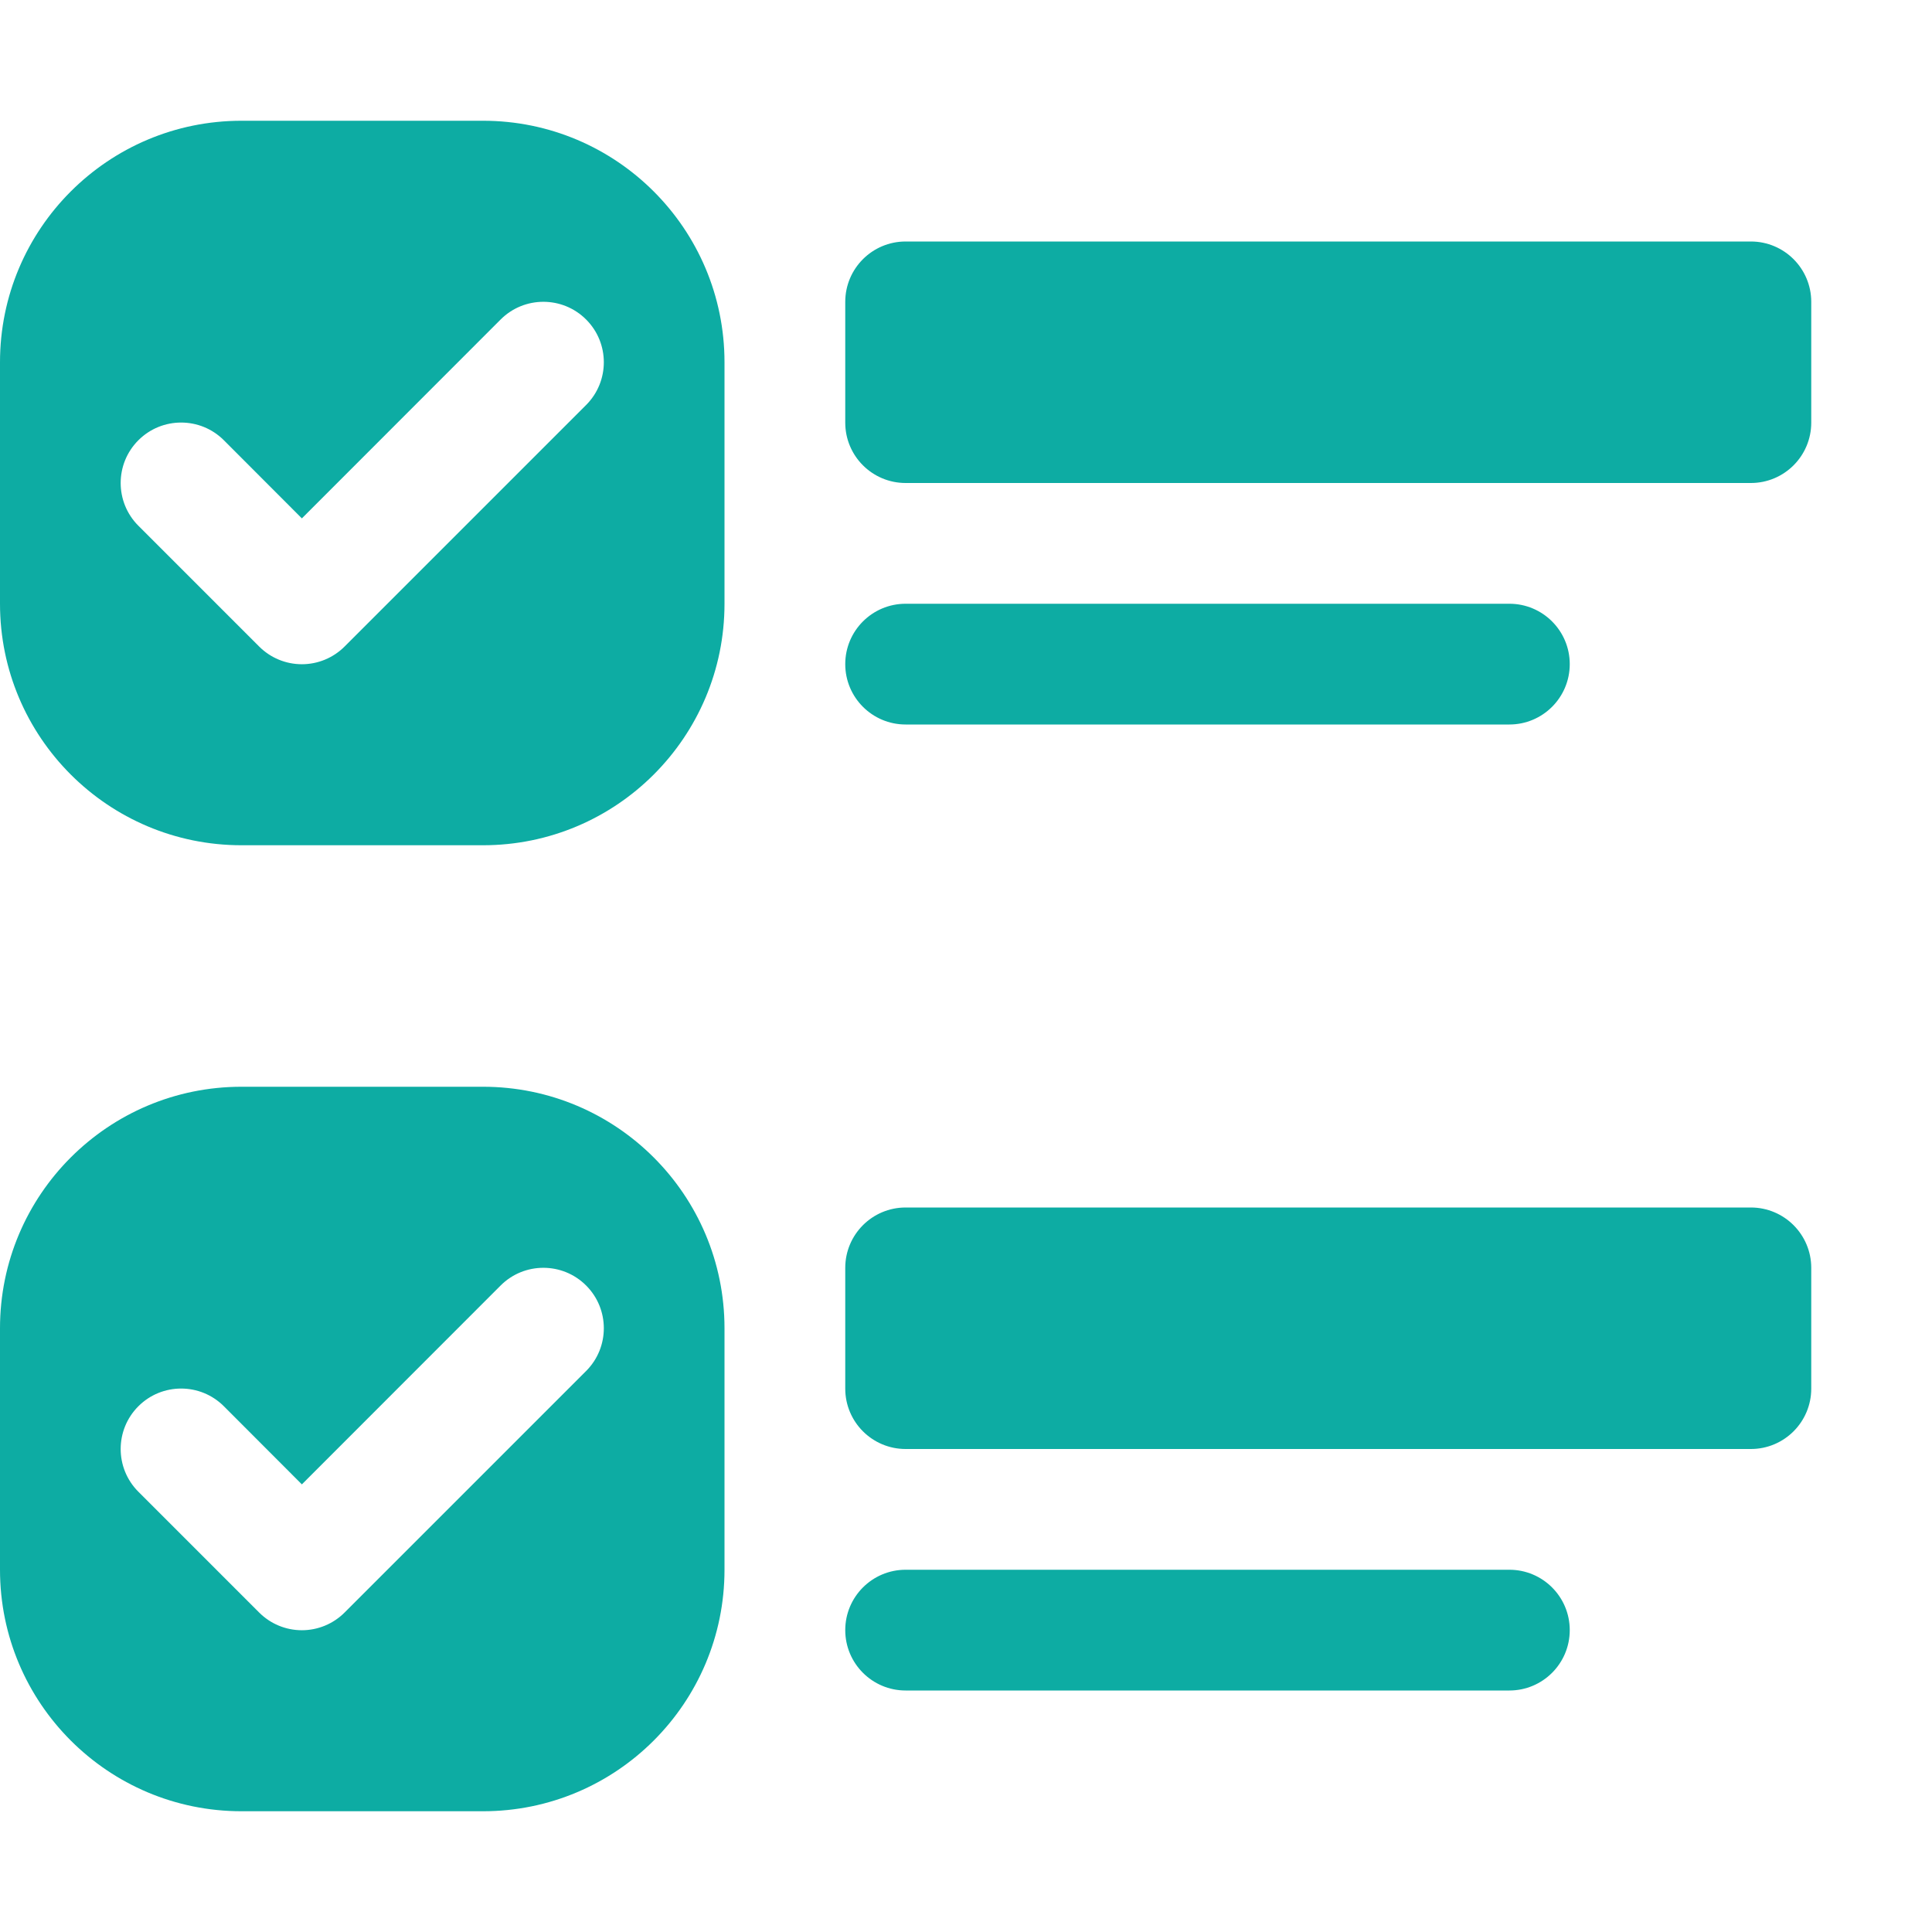
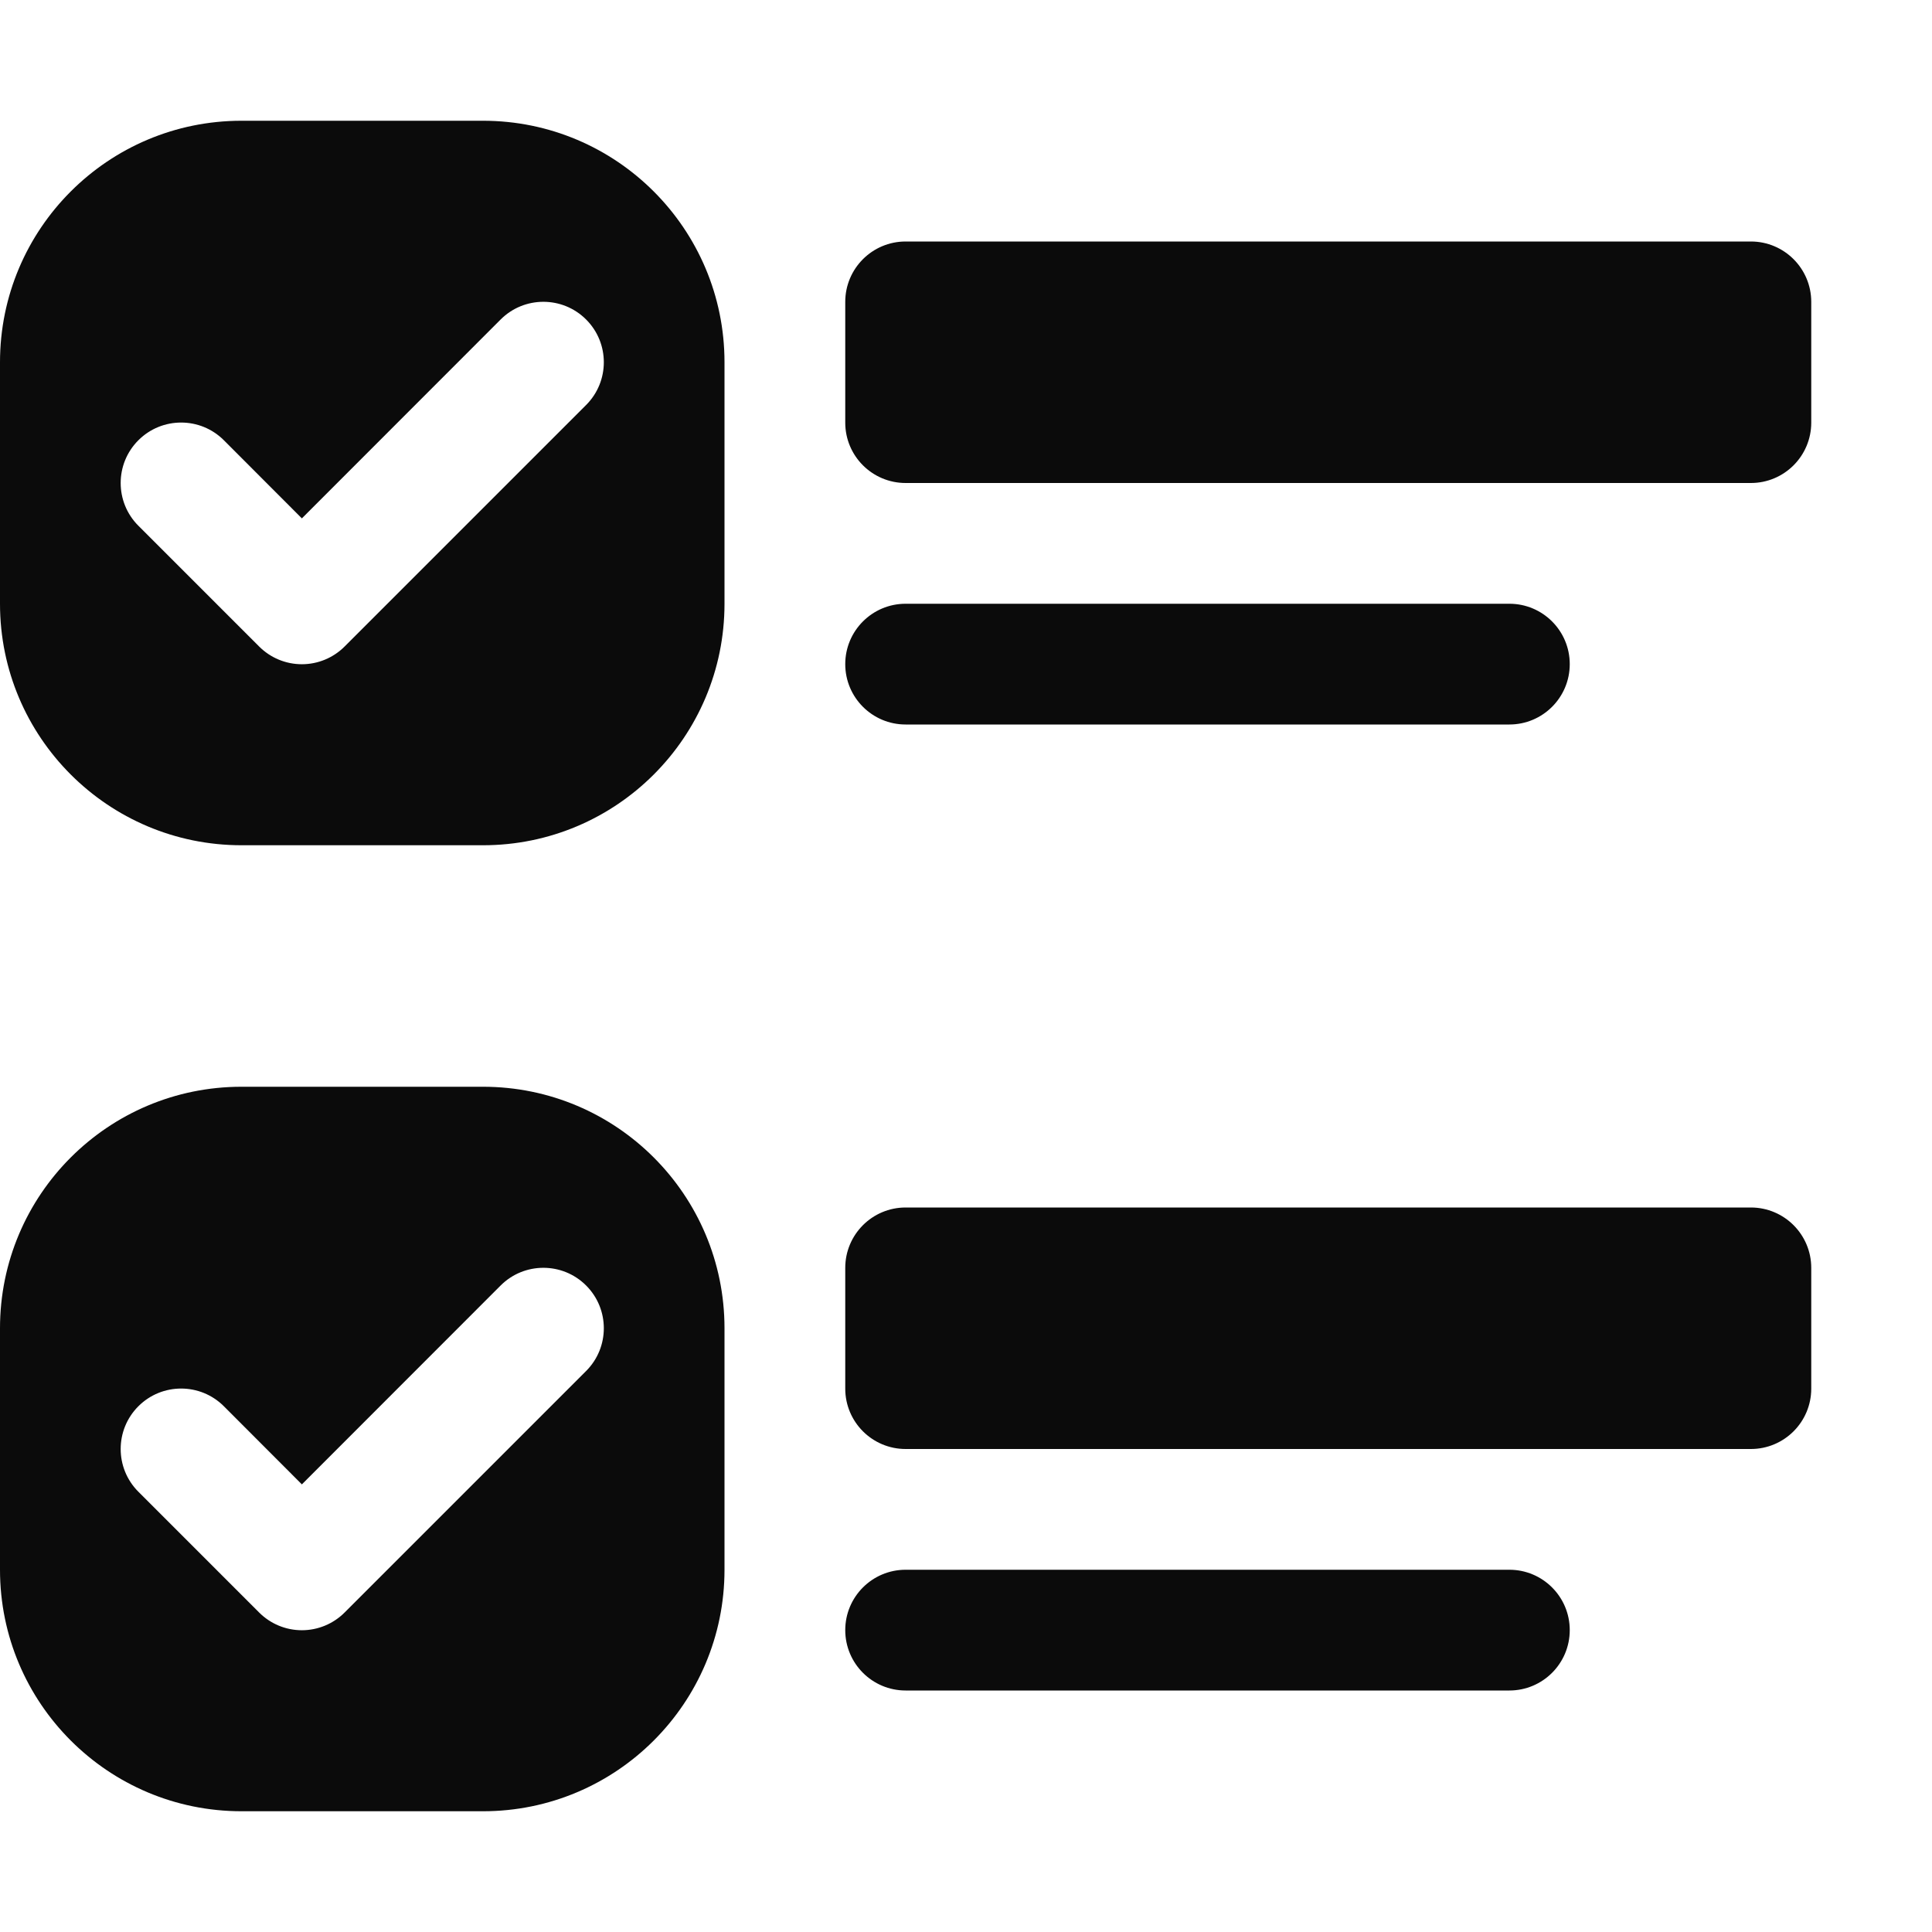
- <svg xmlns="http://www.w3.org/2000/svg" width="16" height="16" fill="#0daca3" class="bi bi-ui-checks" viewBox="0 0 16 16">
+ <svg xmlns="http://www.w3.org/2000/svg" width="16" height="16" fill="#0b0b0b" class="bi bi-ui-checks" viewBox="0 0 16 16">
  <path d="M7 2.5a.5.5 0 0 1 .5-.5h7a.5.5 0 0 1 .5.5v1a.5.5 0 0 1-.5.5h-7a.5.5 0 0 1-.5-.5zM2 1a2 2 0 0 0-2 2v2a2 2 0 0 0 2 2h2a2 2 0 0 0 2-2V3a2 2 0 0 0-2-2zm0 8a2 2 0 0 0-2 2v2a2 2 0 0 0 2 2h2a2 2 0 0 0 2-2v-2a2 2 0 0 0-2-2zm.854-3.646a.5.5 0 0 1-.708 0l-1-1a.5.5 0 1 1 .708-.708l.646.647 1.646-1.647a.5.5 0 1 1 .708.708zm0 8a.5.5 0 0 1-.708 0l-1-1a.5.5 0 0 1 .708-.708l.646.647 1.646-1.647a.5.5 0 0 1 .708.708zM7 10.5a.5.5 0 0 1 .5-.5h7a.5.5 0 0 1 .5.5v1a.5.5 0 0 1-.5.5h-7a.5.5 0 0 1-.5-.5zm0-5a.5.5 0 0 1 .5-.5h5a.5.5 0 0 1 0 1h-5a.5.5 0 0 1-.5-.5m0 8a.5.5 0 0 1 .5-.5h5a.5.5 0 0 1 0 1h-5a.5.5 0 0 1-.5-.5" />
</svg>
